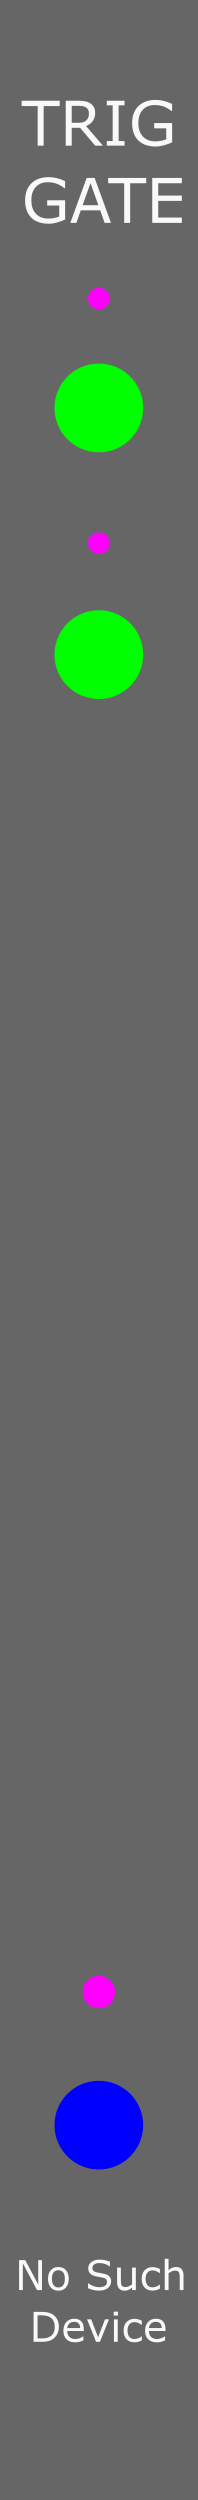
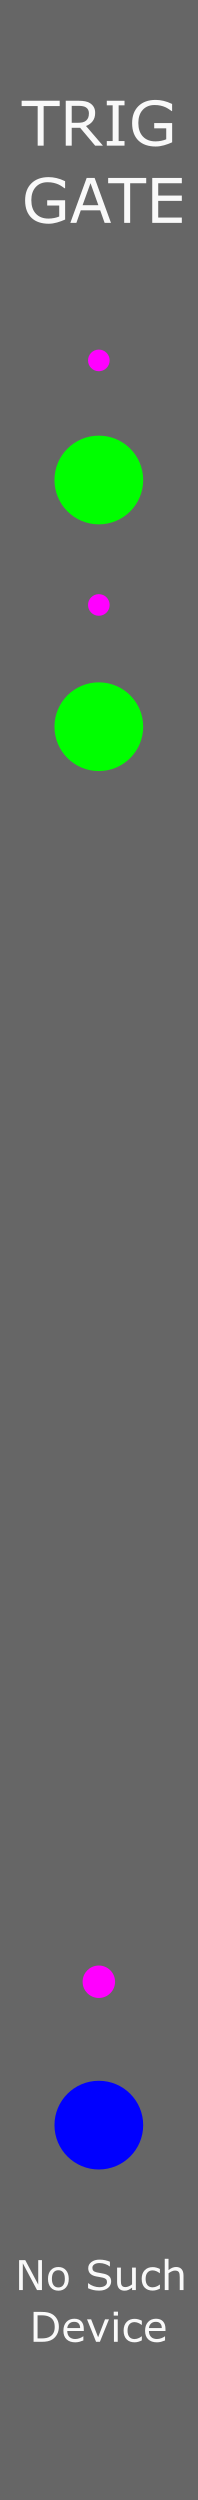
<svg xmlns="http://www.w3.org/2000/svg" width="10.16mm" height="128.5mm" viewBox="0 0 10.16 128.5" version="1.1" id="svg5">
  <defs id="defs2">
    <rect x="-19.759" y="430.924" width="85.344" height="36.996" id="rect1179" />
    <rect x="-16.817" y="427.14" width="96.695" height="48.768" id="rect1159" />
  </defs>
  <g id="layer3">
    <rect style="fill:#666666;stroke-width:0.265" id="rect877" width="12.236" height="130.256" x="-0.667" y="-0.556" ry="0" />
  </g>
  <g id="layer1">
    <g aria-label="TRIG GATE" id="text258" style="font-size:3.175px;stroke-width:0.265;fill:#f9f9f9" transform="translate(0,3.704167)">
      <path d="M 3.069,1.746 H 2.244 V 3.782 H 1.937 V 1.746 H 1.112 V 1.474 h 1.956 z" id="path947" style="fill:#f9f9f9" />
      <path d="M 5.289,3.782 H 4.89 L 4.118,2.864 H 3.686 V 3.782 H 3.379 V 1.474 h 0.646 q 0.209,0 0.349,0.028 0.14,0.026 0.251,0.096 0.126,0.079 0.195,0.2 0.071,0.119 0.071,0.304 0,0.25 -0.126,0.419 Q 4.641,2.687 4.421,2.773 Z M 4.571,2.123 q 0,-0.099 -0.036,-0.175 Q 4.501,1.87 4.421,1.818 4.354,1.773 4.263,1.756 4.171,1.737 4.047,1.737 H 3.686 v 0.871 h 0.31 q 0.146,0 0.254,-0.025 0.109,-0.026 0.184,-0.096 0.07,-0.065 0.102,-0.149 0.034,-0.085 0.034,-0.215 z" id="path949" style="fill:#f9f9f9" />
      <path d="M 6.4,3.782 H 5.489 V 3.546 H 5.791 V 1.709 H 5.489 V 1.474 H 6.4 V 1.709 H 6.098 v 1.837 h 0.302 z" id="path951" style="fill:#f9f9f9" />
      <path d="m 8.848,3.611 q -0.189,0.087 -0.414,0.152 -0.223,0.064 -0.433,0.064 -0.27,0 -0.495,-0.074 Q 7.283,3.678 7.124,3.529 6.965,3.379 6.878,3.154 6.791,2.928 6.791,2.625 q 0,-0.553 0.322,-0.873 0.324,-0.321 0.888,-0.321 0.197,0 0.402,0.048 0.206,0.047 0.443,0.16 V 2.004 H 8.819 Q 8.771,1.967 8.679,1.906 8.588,1.846 8.499,1.805 8.393,1.757 8.256,1.726 8.121,1.694 7.949,1.694 q -0.388,0 -0.614,0.25 -0.225,0.248 -0.225,0.673 0,0.448 0.236,0.698 0.236,0.248 0.642,0.248 0.149,0 0.296,-0.029 Q 8.433,3.503 8.544,3.456 V 2.891 H 7.926 v -0.27 h 0.922 z" id="path953" style="fill:#f9f9f9" />
      <path d="m 3.348,7.58 q -0.189,0.087 -0.414,0.152 -0.223,0.064 -0.433,0.064 -0.27,0 -0.495,-0.074 Q 1.782,7.647 1.624,7.498 1.464,7.348 1.377,7.123 1.291,6.897 1.291,6.594 q 0,-0.553 0.322,-0.873 0.324,-0.321 0.888,-0.321 0.197,0 0.402,0.048 0.206,0.047 0.443,0.16 v 0.364 H 3.318 Q 3.27,5.935 3.179,5.875 3.087,5.814 2.999,5.774 2.892,5.726 2.756,5.695 2.621,5.662 2.449,5.662 q -0.388,0 -0.614,0.25 -0.225,0.248 -0.225,0.673 0,0.448 0.236,0.698 0.236,0.248 0.642,0.248 0.149,0 0.296,-0.029 Q 2.932,7.472 3.044,7.425 V 6.859 H 2.425 V 6.59 h 0.922 z" id="path955" style="fill:#f9f9f9" />
      <path d="M 5.704,7.751 H 5.377 L 5.151,7.107 H 4.152 L 3.926,7.751 H 3.615 L 4.455,5.442 H 4.864 Z M 5.056,6.844 4.652,5.711 4.245,6.844 Z" id="path957" style="fill:#f9f9f9" />
      <path d="M 7.515,5.715 H 6.69 V 7.751 H 6.383 V 5.715 H 5.559 V 5.442 H 7.515 Z" id="path959" style="fill:#f9f9f9" />
      <path d="M 9.346,7.751 H 7.825 V 5.442 H 9.346 V 5.715 H 8.132 V 6.348 H 9.346 V 6.621 H 8.132 v 0.857 h 1.214 z" id="path961" style="fill:#f9f9f9" />
    </g>
    <text xml:space="preserve" style="font-size:3.175px;fill:#f9f9f9;stroke-width:0.265" x="1.891" y="117.019" id="text1103">
      <tspan style="stroke-width:0.265" x="1.891" y="117.019" id="tspan1105" />
    </text>
    <text xml:space="preserve" transform="scale(0.2645833)" id="text1157" style="fill:#f9f9f9;white-space:pre;shape-inside:url(#rect1159)" />
    <text xml:space="preserve" style="font-size:3.175px;fill:#f9f9f9;stroke-width:0.265" x="3.448" y="115.906" id="text1167">
      <tspan id="tspan1165" style="stroke-width:0.265" x="3.448" y="115.906" />
    </text>
    <text xml:space="preserve" transform="scale(0.2645833)" id="text1177" style="fill:#f9f9f9;-inkscape-font-specification:'.New York, Normal';font-family:'.New York';font-weight:normal;font-style:normal;font-stretch:normal;font-variant:normal;font-size:12px;font-variant-ligatures:normal;font-variant-caps:normal;font-variant-numeric:normal;font-variant-east-asian:normal;white-space:pre;shape-inside:url(#rect1179)" />
    <g aria-label="No Such  Device" id="text1361" style="font-size:2.117px;font-family:'Noto Sans Caucasian Albanian';-inkscape-font-specification:'Noto Sans Caucasian Albanian, Normal';fill:#f9f9f9;stroke-width:0.265">
      <path d="M 2.156,117.71 H 1.903 l -0.73,-1.377 v 1.377 H 0.982 v -1.539 H 1.299 l 0.666,1.257 v -1.257 h 0.191 z" id="path1365" />
      <path d="m 3.534,117.133 q 0,0.282 -0.145,0.445 -0.145,0.163 -0.388,0.163 -0.245,0 -0.39,-0.163 -0.144,-0.163 -0.144,-0.445 0,-0.282 0.144,-0.445 0.145,-0.164 0.39,-0.164 0.243,0 0.388,0.164 0.145,0.163 0.145,0.445 z m -0.201,0 q 0,-0.224 -0.088,-0.333 -0.088,-0.11 -0.244,-0.11 -0.158,0 -0.246,0.11 -0.087,0.109 -0.087,0.333 0,0.217 0.088,0.33 0.088,0.112 0.245,0.112 0.155,0 0.243,-0.111 0.089,-0.112 0.089,-0.331 z" id="path1367" />
      <path d="m 5.713,117.271 q 0,0.09 -0.042,0.178 -0.041,0.088 -0.117,0.149 -0.083,0.066 -0.193,0.103 -0.11,0.037 -0.265,0.037 -0.166,0 -0.3,-0.031 -0.132,-0.031 -0.27,-0.092 v -0.256 h 0.014 q 0.117,0.097 0.27,0.15 0.153,0.053 0.287,0.053 0.19,0 0.296,-0.071 0.106,-0.071 0.106,-0.19 0,-0.102 -0.051,-0.151 -0.05,-0.049 -0.152,-0.075 -0.078,-0.021 -0.168,-0.034 -0.09,-0.013 -0.191,-0.034 -0.205,-0.043 -0.304,-0.148 -0.098,-0.105 -0.098,-0.274 0,-0.193 0.163,-0.316 0.163,-0.124 0.414,-0.124 0.162,0 0.298,0.031 0.135,0.031 0.24,0.076 v 0.242 h -0.014 q -0.088,-0.074 -0.232,-0.123 -0.143,-0.05 -0.292,-0.05 -0.164,0 -0.265,0.068 -0.099,0.068 -0.099,0.176 0,0.096 0.05,0.151 0.05,0.055 0.175,0.084 0.066,0.015 0.188,0.035 0.122,0.021 0.207,0.042 0.172,0.045 0.258,0.137 0.087,0.092 0.087,0.257 z" id="path1369" />
      <path d="M 6.983,117.71 H 6.789 v -0.128 q -0.098,0.077 -0.188,0.119 -0.09,0.041 -0.198,0.041 -0.182,0 -0.283,-0.111 -0.101,-0.112 -0.101,-0.327 v -0.749 h 0.194 v 0.657 q 0,0.088 0.008,0.151 0.008,0.062 0.035,0.106 0.028,0.045 0.072,0.066 0.044,0.021 0.129,0.021 0.075,0 0.164,-0.039 0.09,-0.039 0.167,-0.1 v -0.862 h 0.194 z" id="path1371" />
      <path d="m 8.219,117.638 q -0.097,0.046 -0.185,0.072 -0.087,0.026 -0.185,0.026 -0.125,0 -0.229,-0.036 -0.104,-0.037 -0.179,-0.112 -0.075,-0.074 -0.117,-0.188 -0.041,-0.114 -0.041,-0.266 0,-0.283 0.155,-0.444 0.156,-0.161 0.411,-0.161 0.099,0 0.194,0.028 0.096,0.028 0.176,0.068 v 0.216 h -0.01 q -0.089,-0.069 -0.184,-0.106 -0.094,-0.037 -0.184,-0.037 -0.165,0 -0.261,0.112 -0.095,0.111 -0.095,0.326 0,0.209 0.093,0.321 0.094,0.112 0.264,0.112 0.059,0 0.12,-0.015 0.061,-0.015 0.11,-0.04 0.042,-0.022 0.08,-0.045 0.037,-0.025 0.059,-0.042 h 0.01 z" id="path1373" />
      <path d="M 9.433,117.71 H 9.239 v -0.657 q 0,-0.08 -0.009,-0.149 -0.009,-0.07 -0.034,-0.11 -0.026,-0.043 -0.074,-0.064 -0.049,-0.022 -0.126,-0.022 -0.08,0 -0.166,0.039 -0.087,0.039 -0.166,0.1 v 0.862 H 8.468 v -1.608 h 0.194 v 0.582 q 0.091,-0.075 0.188,-0.118 0.097,-0.042 0.199,-0.042 0.187,0 0.285,0.113 0.098,0.113 0.098,0.325 z" id="path1375" />
      <path d="m 3.026,119.602 q 0,0.21 -0.092,0.38 -0.091,0.171 -0.243,0.265 -0.105,0.065 -0.236,0.094 -0.129,0.029 -0.341,0.029 H 1.726 v -1.539 h 0.384 q 0.225,0 0.358,0.033 0.133,0.032 0.225,0.089 0.157,0.098 0.245,0.261 0.088,0.163 0.088,0.388 z m -0.214,-0.003 q 0,-0.181 -0.063,-0.305 -0.063,-0.124 -0.188,-0.195 -0.091,-0.052 -0.193,-0.071 -0.102,-0.021 -0.245,-0.021 H 1.931 v 1.188 h 0.192 q 0.148,0 0.257,-0.022 0.111,-0.022 0.203,-0.081 0.115,-0.073 0.172,-0.193 0.058,-0.12 0.058,-0.3 z" id="path1377" />
      <path d="M 4.308,119.812 H 3.457 q 0,0.106 0.032,0.186 0.032,0.079 0.088,0.129 0.054,0.05 0.127,0.074 0.074,0.025 0.163,0.025 0.118,0 0.237,-0.046 0.12,-0.048 0.171,-0.093 h 0.01 v 0.212 q -0.098,0.041 -0.201,0.069 -0.102,0.028 -0.215,0.028 -0.287,0 -0.449,-0.155 -0.161,-0.156 -0.161,-0.442 0,-0.283 0.154,-0.45 0.155,-0.166 0.407,-0.166 0.234,0 0.36,0.136 0.127,0.136 0.127,0.388 z m -0.189,-0.149 q -0.001,-0.153 -0.078,-0.237 -0.075,-0.084 -0.23,-0.084 -0.156,0 -0.249,0.092 -0.092,0.092 -0.104,0.228 z" id="path1379" />
      <path d="m 5.601,119.215 -0.467,1.154 H 4.938 L 4.474,119.215 h 0.211 l 0.358,0.919 0.355,-0.919 z" id="path1381" />
      <path d="M 6.064,119.022 H 5.845 v -0.202 h 0.219 z m -0.012,1.348 H 5.857 v -1.154 h 0.194 z" id="path1383" />
      <path d="m 7.29,120.297 q -0.097,0.046 -0.185,0.072 -0.087,0.026 -0.185,0.026 -0.125,0 -0.229,-0.036 -0.104,-0.037 -0.179,-0.112 -0.075,-0.074 -0.117,-0.188 -0.041,-0.114 -0.041,-0.266 0,-0.283 0.155,-0.444 0.156,-0.161 0.411,-0.161 0.099,0 0.194,0.028 0.096,0.028 0.176,0.068 v 0.216 h -0.01 q -0.089,-0.069 -0.184,-0.106 -0.094,-0.037 -0.184,-0.037 -0.165,0 -0.261,0.112 -0.095,0.111 -0.095,0.326 0,0.209 0.093,0.321 0.094,0.112 0.264,0.112 0.059,0 0.12,-0.015 0.061,-0.015 0.11,-0.04 0.042,-0.022 0.08,-0.045 0.037,-0.025 0.059,-0.042 h 0.01 z" id="path1385" />
      <path d="M 8.505,119.812 H 7.655 q 0,0.106 0.032,0.186 0.032,0.079 0.088,0.129 0.054,0.05 0.127,0.074 0.074,0.025 0.163,0.025 0.118,0 0.237,-0.046 0.12,-0.048 0.171,-0.093 h 0.01 v 0.212 q -0.098,0.041 -0.201,0.069 -0.102,0.028 -0.215,0.028 -0.287,0 -0.449,-0.155 -0.161,-0.156 -0.161,-0.442 0,-0.283 0.154,-0.45 0.155,-0.166 0.407,-0.166 0.234,0 0.36,0.136 0.127,0.136 0.127,0.388 z m -0.189,-0.149 q -0.001,-0.153 -0.078,-0.237 -0.075,-0.084 -0.23,-0.084 -0.156,0 -0.249,0.092 -0.092,0.092 -0.104,0.228 z" id="path1387" />
    </g>
  </g>
  <g id="layer2">
    <circle style="fill:#0000ff;stroke-width:0.265" id="circle530" cx="5.08" cy="109.232" r="2.28" />
-     <circle style="fill:#00ff00;stroke-width:0.265" id="path526" cx="5.08" cy="20.968" r="2.28" />
-     <circle style="fill:#00ff00;stroke-width:0.265" id="circle528" cx="5.08" cy="33.648" r="2.28" />
-     <circle style="fill:#ff00ff;stroke-width:0.265" id="path748" cx="5.08" cy="102.391" r="0.834" />
-     <circle style="fill:#ff00ff;stroke-width:0.265" id="path750" cx="5.08" cy="27.92" r="0.556" />
-     <circle style="fill:#ff00ff;stroke-width:0.265" id="path752" cx="5.08" cy="15.35" r="0.556" />
+     <circle style="fill:#00ff00;stroke-width:0.265" id="path526" cx="5.08" cy="24.672" r="2.28" />
+     <circle style="fill:#00ff00;stroke-width:0.265" id="circle528" cx="5.08" cy="37.353" r="2.28" />
+     <circle style="fill:#ff00ff;stroke-width:0.265" id="path748" cx="5.08" cy="101.862" r="0.834" />
+     <circle style="fill:#ff00ff;stroke-width:0.265" id="path750" cx="5.08" cy="31.095" r="0.556" />
+     <circle style="fill:#ff00ff;stroke-width:0.265" id="path752" cx="5.08" cy="18.525" r="0.556" />
  </g>
</svg>
